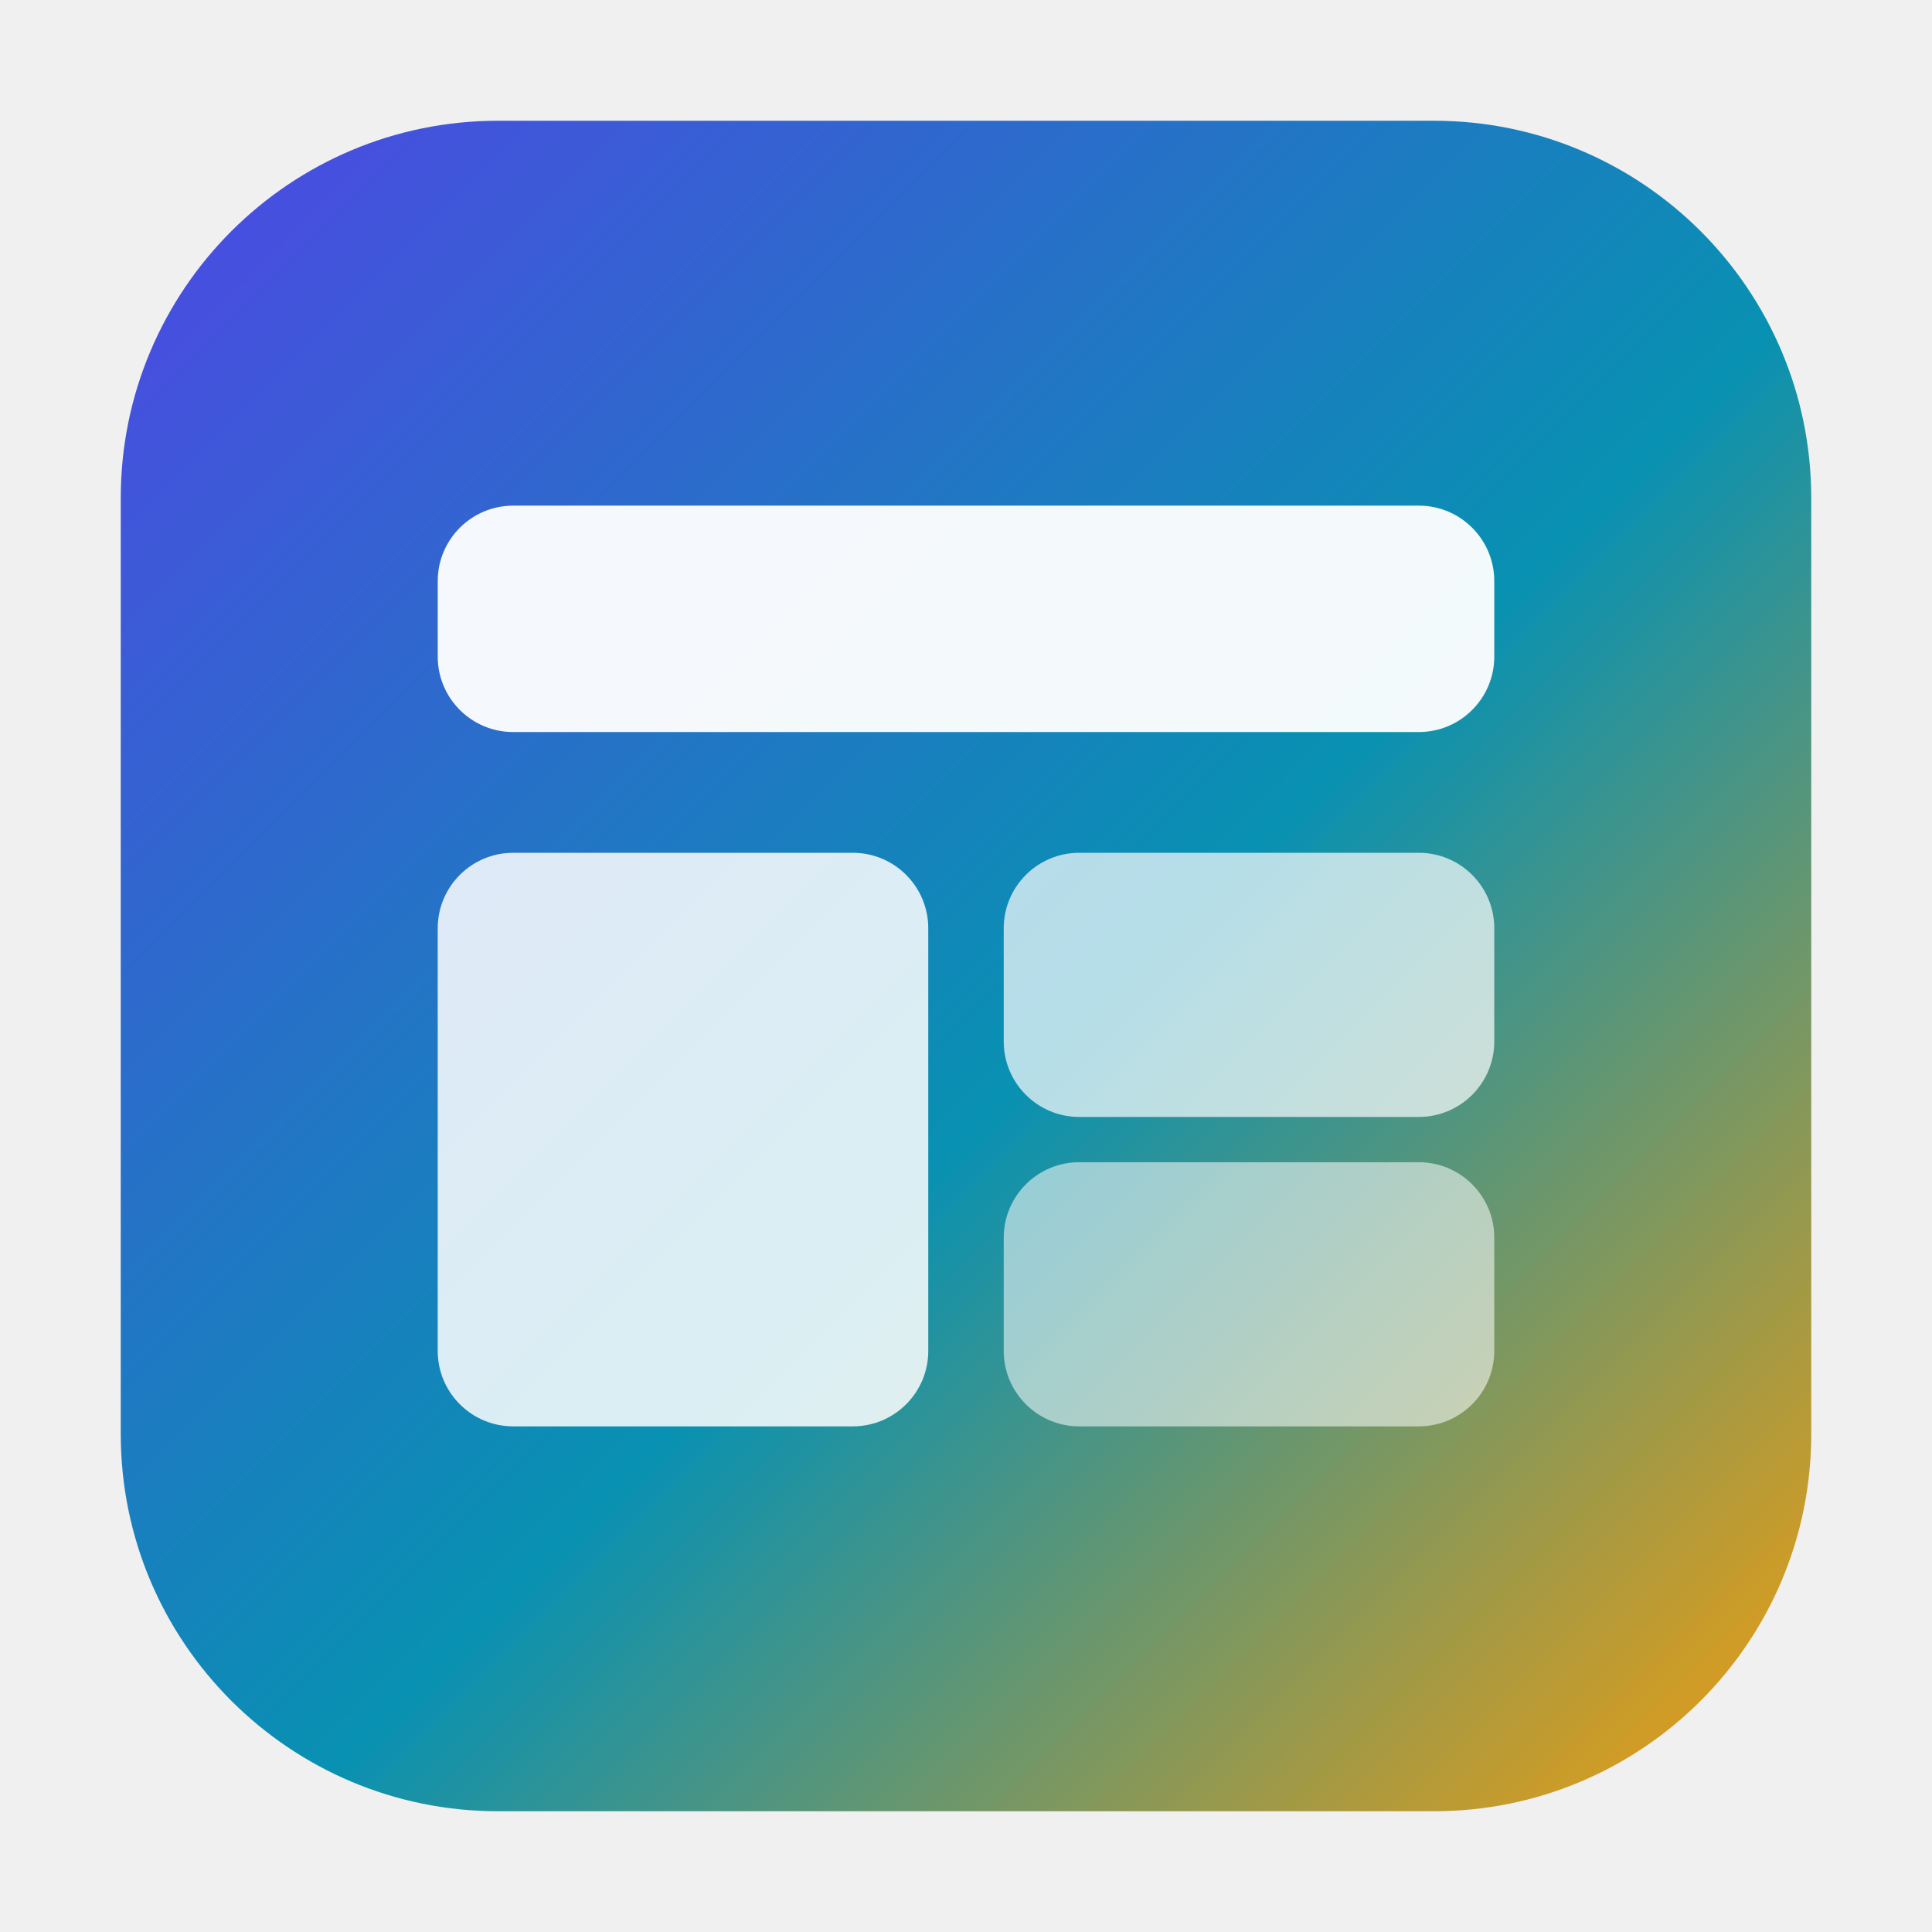
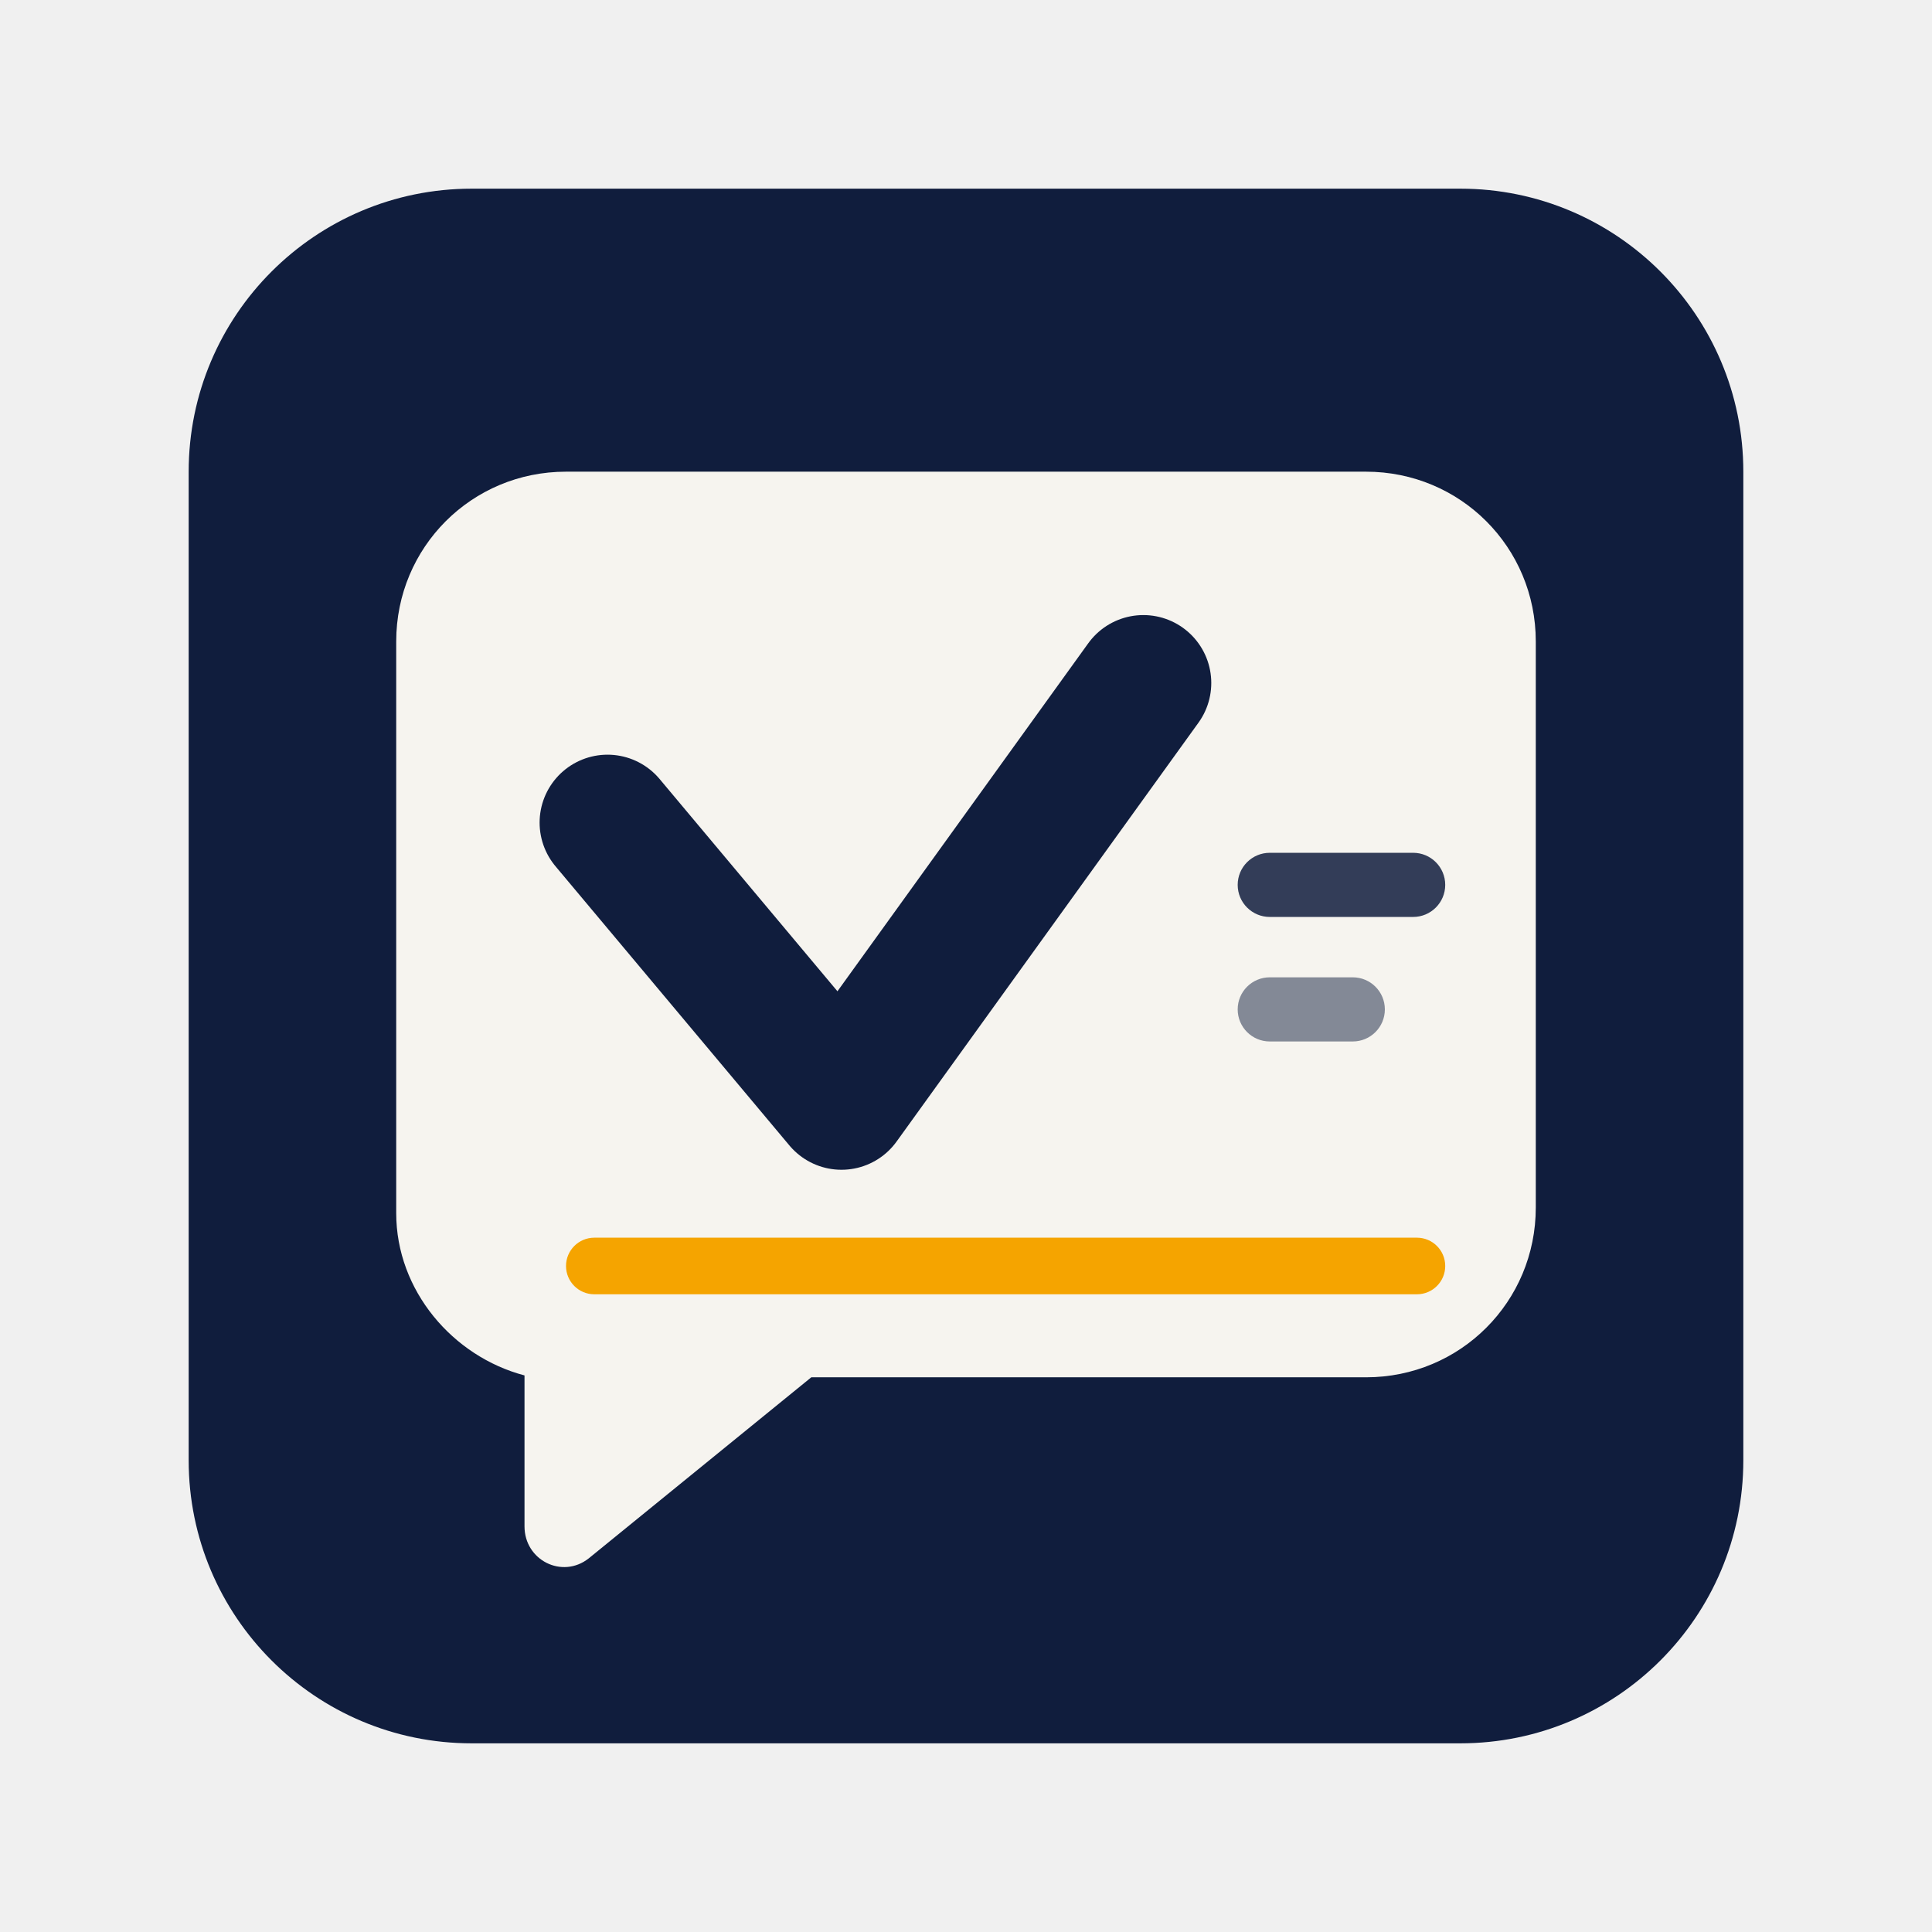
<svg xmlns="http://www.w3.org/2000/svg" viewBox="0 0 1024 1024">
-   <defs>
-     <linearGradient id="bg" x1="0" y1="0" x2="1" y2="1">
-       <stop offset="0" stop-color="#4f46e5" />
-       <stop offset="0.55" stop-color="#0891b2" />
-       <stop offset="1" stop-color="#f59e0b" />
-     </linearGradient>
-   </defs>
-   <rect x="64" y="64" width="896" height="896" rx="200" fill="url(#bg)" />
-   <rect x="232" y="268" width="560" height="120" rx="40" fill="#fff" opacity="0.95" />
-   <rect x="232" y="452" width="260" height="304" rx="40" fill="#fff" opacity="0.85" />
-   <rect x="532" y="452" width="260" height="140" rx="40" fill="#fff" opacity="0.7" />
-   <rect x="532" y="616" width="260" height="140" rx="40" fill="#fff" opacity="0.55" />
+   <rect x="100" y="100" width="824" height="824" rx="150" fill="#101D3D" />
+   <path fill="#F6F4EF" d="M300 250h424c50 0 90 40 90 90v300c0 50-40 90-90 90H430l-118 96c-14 11-34 1-34-17v-80c-38-10-68-45-68-86V340c0-50 40-90 90-90z" />
+   <path d="M322 436 L446 584 L606 362" fill="none" stroke="#101D3D" stroke-width="72" stroke-linecap="round" stroke-linejoin="round" />
+   <rect x="656" y="452" width="110" height="34" rx="17" fill="#101D3D" opacity="0.85" />
+   <rect x="656" y="518" width="78" height="34" rx="17" fill="#101D3D" opacity="0.5" />
+   <rect x="300" y="656" width="466" height="30" rx="15" fill="#F5A400" />
</svg>
